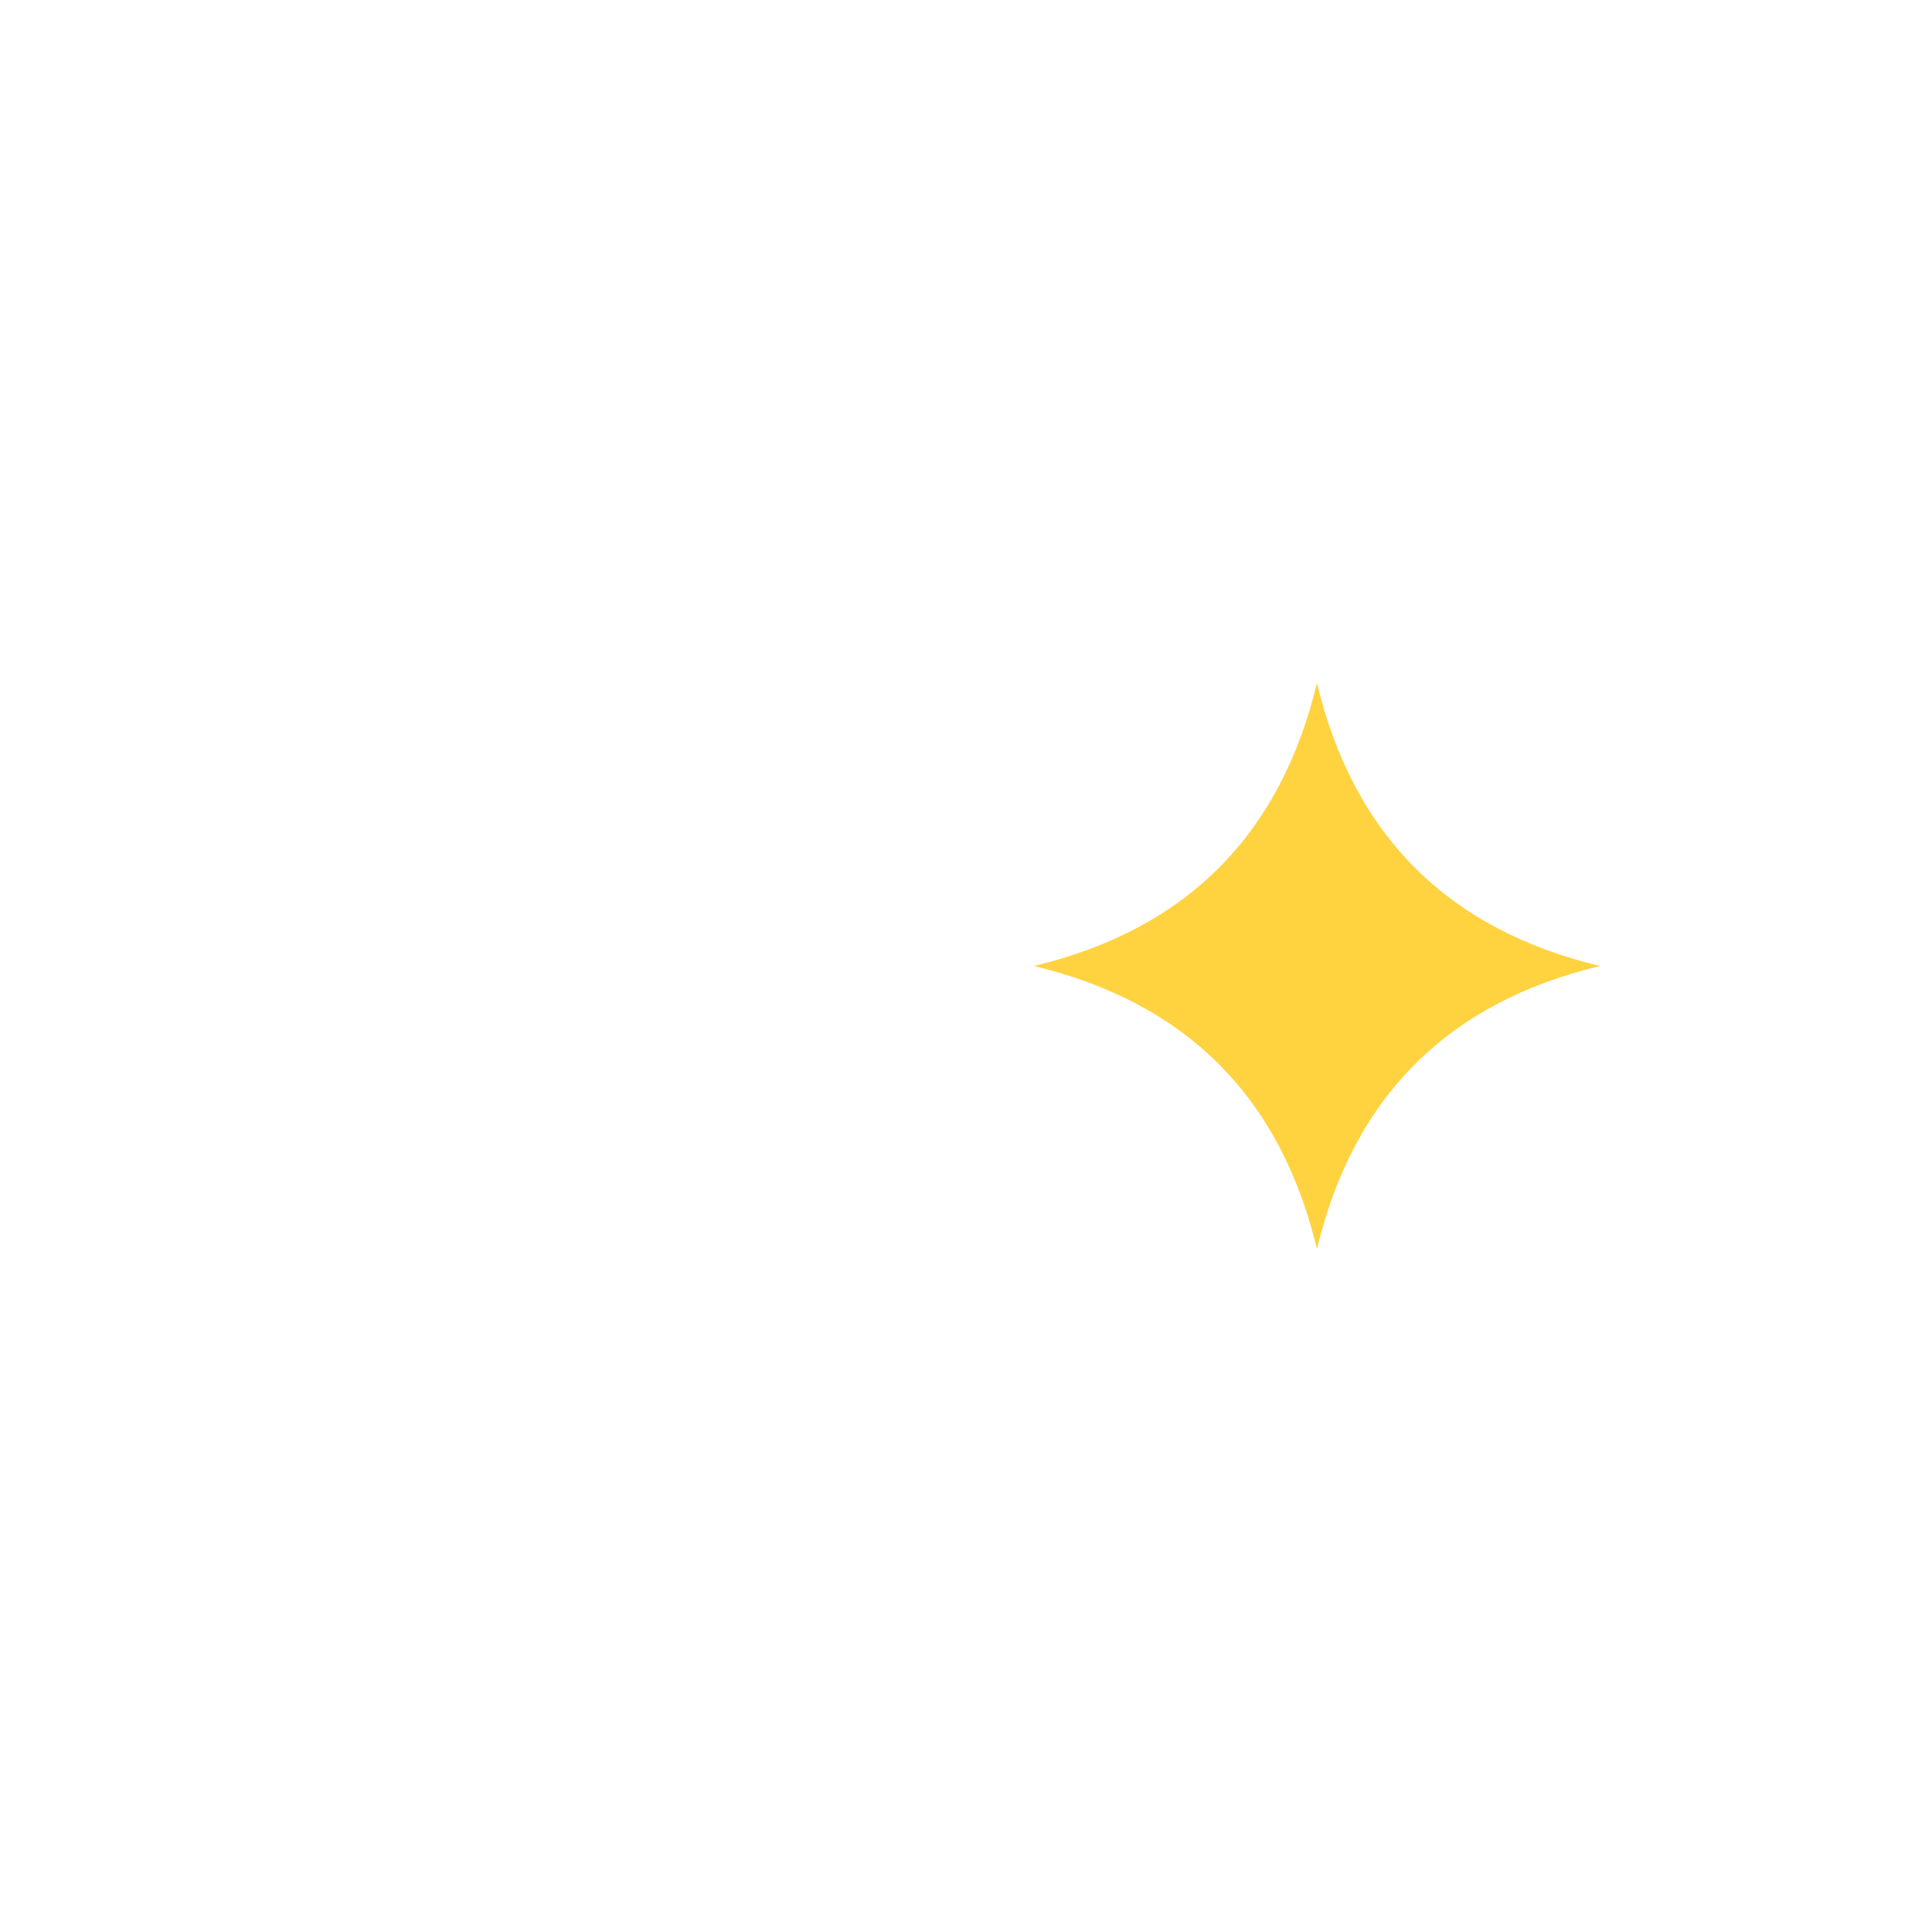
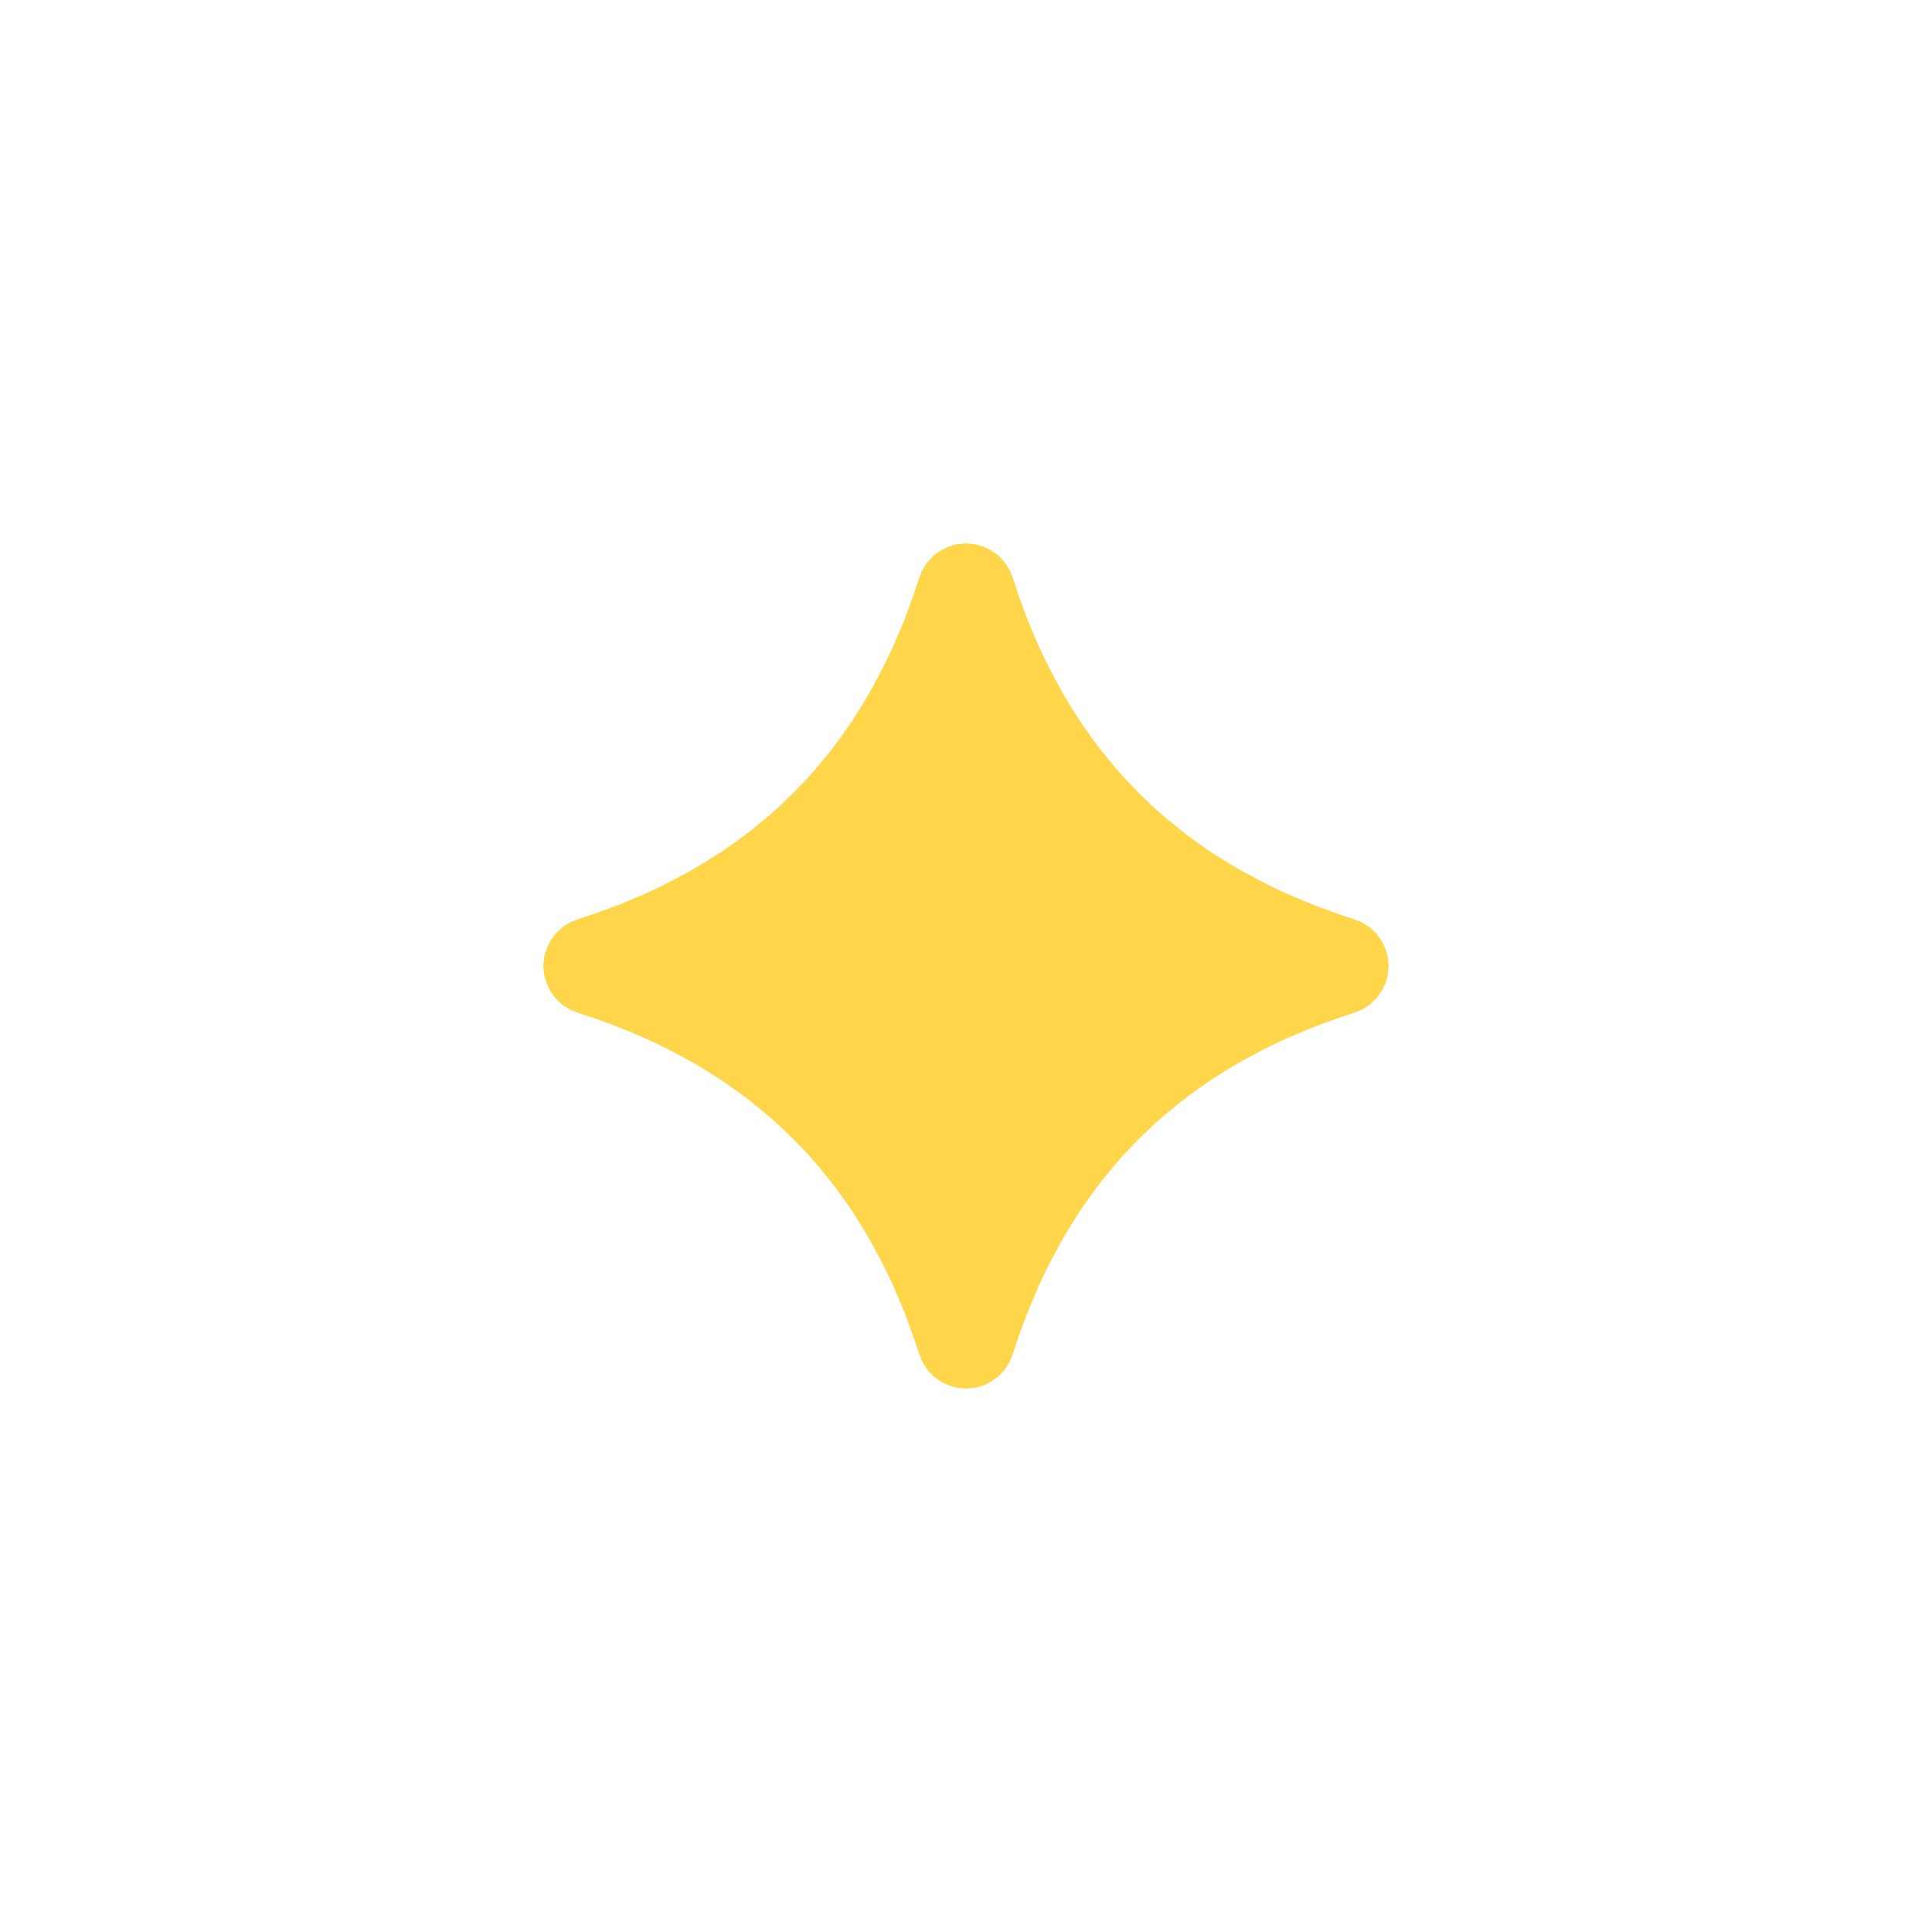
<svg xmlns="http://www.w3.org/2000/svg" viewBox="0 0 1024 1024">
-   <path fill="#FFD23F" d="M698.0,362.0 Q727.0,483.0 848.0,512.0 Q727.0,541.0 698.0,662.0 Q669.0,541.0 548.0,512.0 Q669.0,483.0 698.0,362.0 Z" />
+   <g fill="#FFD54A">
+     <path d="M487.2,306.3 L489.0,301.9 L491.5,298.0 L494.8,294.5 L498.5,291.8 L502.8,289.7 L507.3,288.4 L512.0,288.0 L516.7,288.4 L521.2,289.7 L525.5,291.8 L529.2,294.5 L532.5,298.0 L535.0,301.9 L536.8,306.3 L538.3,310.8 L539.8,315.4 L541.5,319.9 L543.1,324.4 L544.8,328.8 L546.6,333.2 L548.4,337.4 L550.2,341.7 L552.1,345.8 L554.1,350.0 L556.1,354.0 L558.2,358.0 L560.3,361.9 L562.4,365.8 L564.6,369.6 L566.9,373.4 L569.2,377.1 L571.5,380.8 L573.9,384.4 L576.4,387.9 L578.9,391.4 L581.4,394.8 L584.0,398.2 L586.7,401.5 L589.4,404.8 L592.1,408.0 L594.9,411.2 L597.8,414.3 L600.7,417.3 L603.6,420.4 L606.7,423.3 L609.7,426.2 L612.8,429.1 L616.0,431.9 L619.2,434.6 L622.5,437.3 L625.8,440.0 L629.2,442.6 L632.6,445.1 L636.1,447.6 L639.6,450.1 L643.2,452.5 L646.9,454.8 L650.6,457.1 L654.4,459.4 L658.2,461.6 L662.1,463.7 L666.0,465.8 L670.0,467.9 L674.0,469.9 L678.2,471.9 L682.3,473.8 L686.6,475.6 L690.8,477.4 L695.2,479.2 L699.6,480.9 L704.1,482.5 L708.6,484.2 L713.2,485.7 L717.7,487.2 L722.1,489.0 L726.0,491.5 L729.5,494.8 L732.2,498.5 L734.3,502.8 L735.6,507.3 L736.0,512.0 L735.6,516.7 L734.3,521.2 L732.2,525.5 L729.5,529.2 L726.0,532.5 L722.1,535.0 L717.7,536.8 L713.2,538.3 L708.6,539.8 L704.1,541.5 L699.6,543.1 L695.2,544.8 L690.8,546.6 L686.6,548.4 L682.3,550.2 L678.2,552.1 L674.0,554.1 L670.0,556.1 L666.0,558.2 L662.1,560.3 L658.2,562.4 L654.4,564.6 L650.6,566.9 L646.9,569.2 L643.2,571.5 L639.6,573.9 L636.1,576.4 L632.6,578.9 L629.2,581.4 L625.8,584.0 L622.5,586.7 L619.2,589.4 L616.0,592.1 L612.8,594.9 L609.7,597.8 L606.7,600.7 L603.6,603.6 L600.7,606.7 L597.8,609.7 L594.9,612.8 L592.1,616.0 L589.4,619.2 L586.7,622.5 L584.0,625.8 L581.4,629.2 L578.9,632.6 L576.4,636.1 L573.9,639.6 L571.5,643.2 L569.2,646.9 L566.9,650.6 L564.6,654.4 L562.4,658.2 L560.3,662.1 L558.2,666.0 L556.1,670.0 L554.1,674.0 L552.1,678.2 L550.2,682.3 L548.4,686.6 L546.6,690.8 L544.8,695.2 L543.1,699.6 L541.5,704.1 L539.8,708.6 L538.3,713.2 L536.8,717.7 L535.0,722.1 L532.5,726.0 L529.2,729.5 L525.5,732.2 L521.2,734.3 L516.7,735.6 L512.0,736.0 L507.3,735.6 L502.8,734.3 L498.5,732.2 L494.8,729.5 L491.5,726.0 L489.0,722.1 L487.2,717.7 L485.7,713.2 L484.2,708.6 L482.5,704.1 L480.9,699.6 L479.2,695.2 L477.4,690.8 L475.6,686.6 L473.8,682.3 L471.9,678.2 L469.9,674.0 L467.9,670.0 L465.8,666.0 L463.7,662.1 L461.6,658.2 L459.4,654.4 L457.1,650.6 L454.8,646.9 L452.5,643.2 L450.1,639.6 L447.6,636.1 L445.1,632.6 L442.6,629.2 L440.0,625.8 L437.3,622.5 L434.6,619.2 L431.9,616.0 L429.1,612.8 L426.2,609.7 L423.3,606.7 L420.4,603.6 L417.3,600.7 L414.3,597.8 L411.2,594.9 L408.0,592.1 L404.8,589.4 L401.5,586.7 L398.2,584.0 L394.8,581.4 L391.4,578.9 L387.9,576.4 L384.4,573.9 L380.8,571.5 L377.1,569.2 L373.4,566.9 L369.6,564.6 L365.8,562.4 L361.9,560.3 L358.0,558.2 L354.0,556.1 L350.0,554.1 L345.8,552.1 L341.7,550.2 L337.4,548.4 L333.2,546.6 L328.8,544.8 L324.4,543.1 L319.9,541.5 L315.4,539.8 L310.8,538.3 L306.3,536.8 L301.9,535.0 L298.0,532.5 L294.5,529.2 L291.8,525.5 L289.7,521.2 L288.4,516.7 L288.0,512.0 L288.4,507.3 L289.7,502.8 L291.8,498.5 L294.5,494.8 L298.0,491.5 L301.9,489.0 L306.3,487.2 L310.8,485.7 L315.4,484.2 L319.9,482.5 L324.4,480.9 L328.8,479.2 L333.2,477.4 L337.4,475.6 L341.7,473.8 L345.8,471.9 L350.0,469.9 L354.0,467.9 L358.0,465.8 L361.9,463.7 L365.8,461.6 L369.6,459.4 L373.4,457.1 L377.1,454.8 L380.8,452.5 L384.4,450.1 L387.9,447.6 L391.4,445.1 L394.8,442.6 L398.2,440.0 L401.5,437.3 L404.8,434.6 L408.0,431.9 L411.2,429.1 L414.3,426.2 L417.3,423.3 L420.4,420.4 L423.3,417.3 L426.2,414.3 L429.1,411.2 L431.9,408.0 L434.6,404.8 L437.3,401.5 L440.0,398.2 L442.6,394.8 L445.1,391.4 L447.6,387.9 L450.1,384.4 L452.5,380.8 L454.8,377.1 L457.1,373.4 L459.4,369.6 L461.6,365.8 L463.7,361.9 L465.8,358.0 L467.9,354.0 L469.9,350.0 L471.9,345.8 L473.8,341.7 L475.6,337.4 L477.4,333.2 L479.2,328.8 L480.9,324.4 L482.5,319.9 L484.2,315.4 L485.7,310.8 Z" />
+   </g>
</svg>
